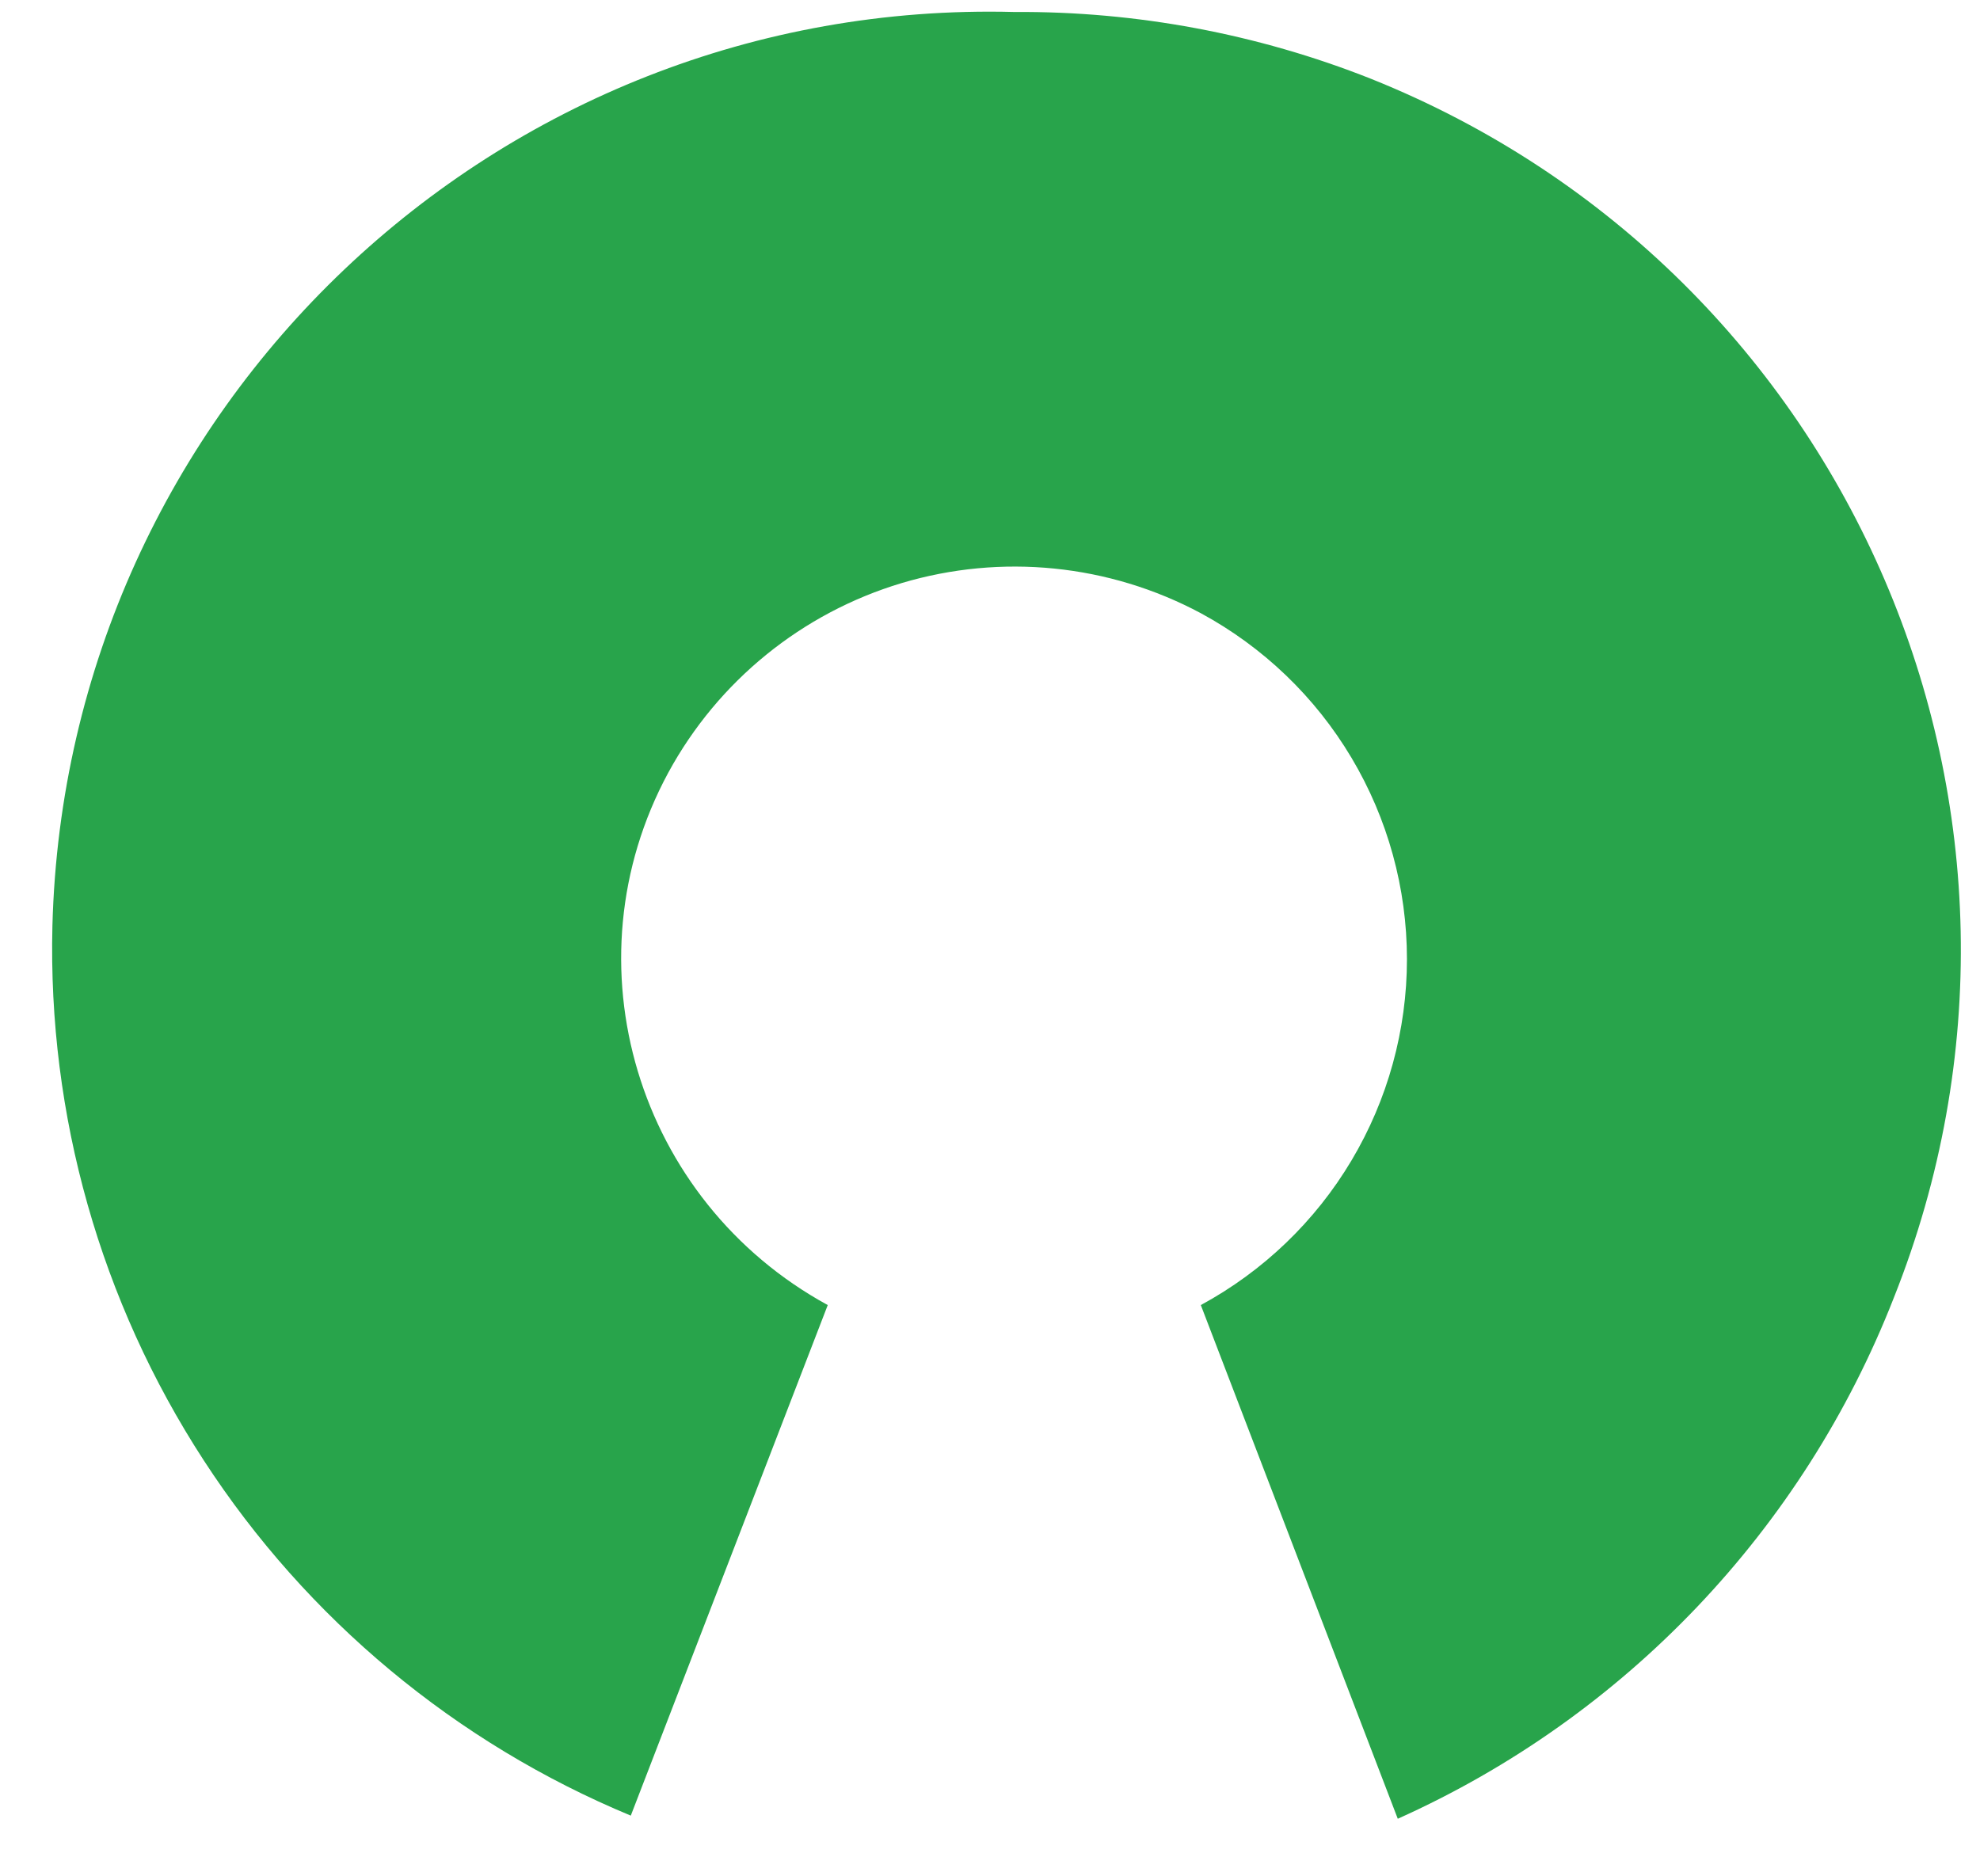
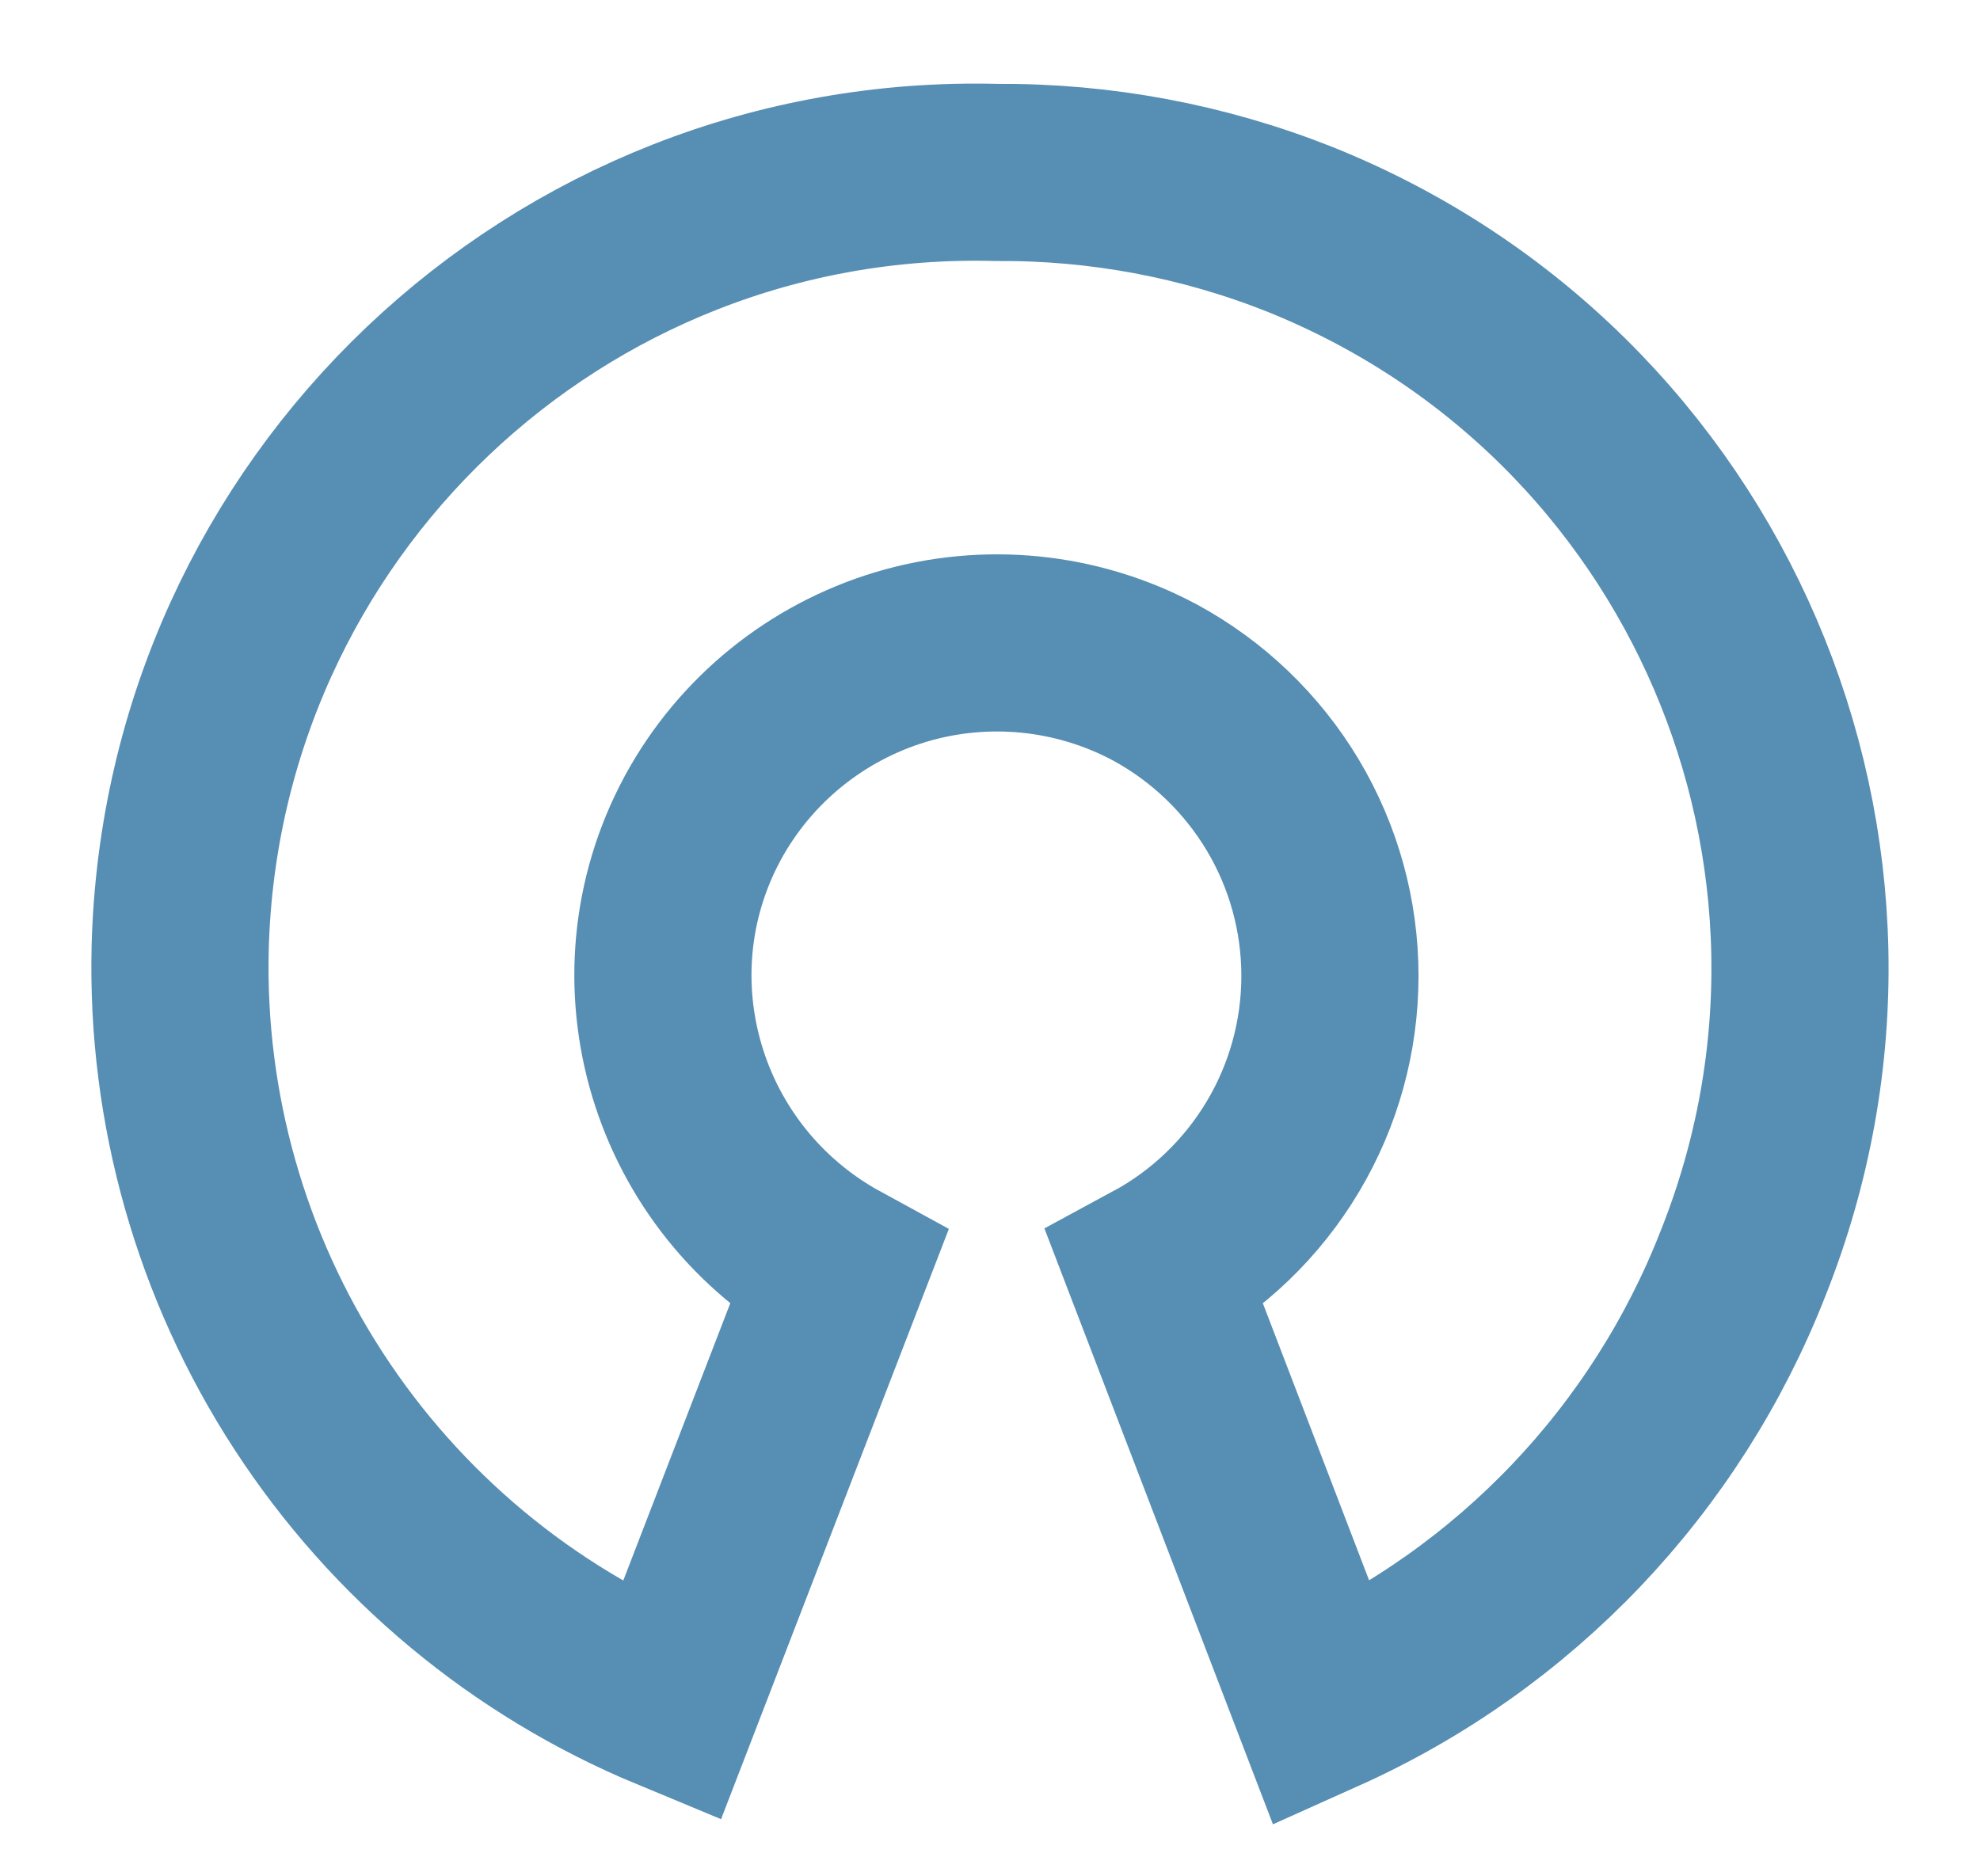
- <svg xmlns="http://www.w3.org/2000/svg" width="19" height="18" viewBox="0 0 19 18" fill="none">
-   <path d="M9.733 0.115C4.763 -0.015 0.633 3.915 0.503 8.885C0.458 10.702 0.964 12.491 1.955 14.015C2.945 15.539 4.374 16.728 6.053 17.425L7.943 12.525C6.113 11.525 5.423 9.245 6.413 7.415C6.89 6.537 7.695 5.883 8.652 5.596C9.61 5.31 10.642 5.414 11.523 5.885C12.121 6.209 12.621 6.688 12.969 7.273C13.317 7.857 13.501 8.525 13.501 9.205C13.501 9.885 13.317 10.553 12.969 11.137C12.621 11.722 12.121 12.201 11.523 12.525L13.413 17.455C15.594 16.477 17.303 14.681 18.173 12.455C20.013 7.835 17.773 2.605 13.153 0.755C12.065 0.324 10.903 0.107 9.733 0.115Z" fill="#28A44B" />
+ <svg xmlns="http://www.w3.org/2000/svg" width="19" height="18" viewBox="0 0 19 18" fill="none" version="1.1" id="svg1">
+   <defs id="defs1" />
+   <path d="M 9.563,1.655 C 5.345,1.545 1.84,4.879 1.729,9.095 1.691,10.637 2.121,12.154 2.962,13.447 3.803,14.74 5.015,15.749 6.44,16.34 L 8.044,12.183 C 6.491,11.335 5.905,9.401 6.745,7.848 7.15,7.103 7.834,6.549 8.646,6.305 9.459,6.062 10.335,6.15 11.083,6.55 11.59,6.825 12.014,7.232 12.31,7.727 c 0.296,0.496 0.452,1.062 0.452,1.639 0,0.577 -0.156,1.144 -0.452,1.639 -0.296,0.496 -0.72,0.903 -1.227,1.177 l 1.604,4.183 c 1.851,-0.83 3.302,-2.353 4.04,-4.242 C 18.288,8.205 16.387,3.767 12.466,2.198 11.542,1.832 10.557,1.648 9.563,1.655 Z" fill="#28A44B" id="path1" style="fill:none;fill-opacity:1;stroke:#578eb3;stroke-width:1.7;stroke-miterlimit:4;stroke-dasharray:none;stroke-opacity:1" />
</svg>
